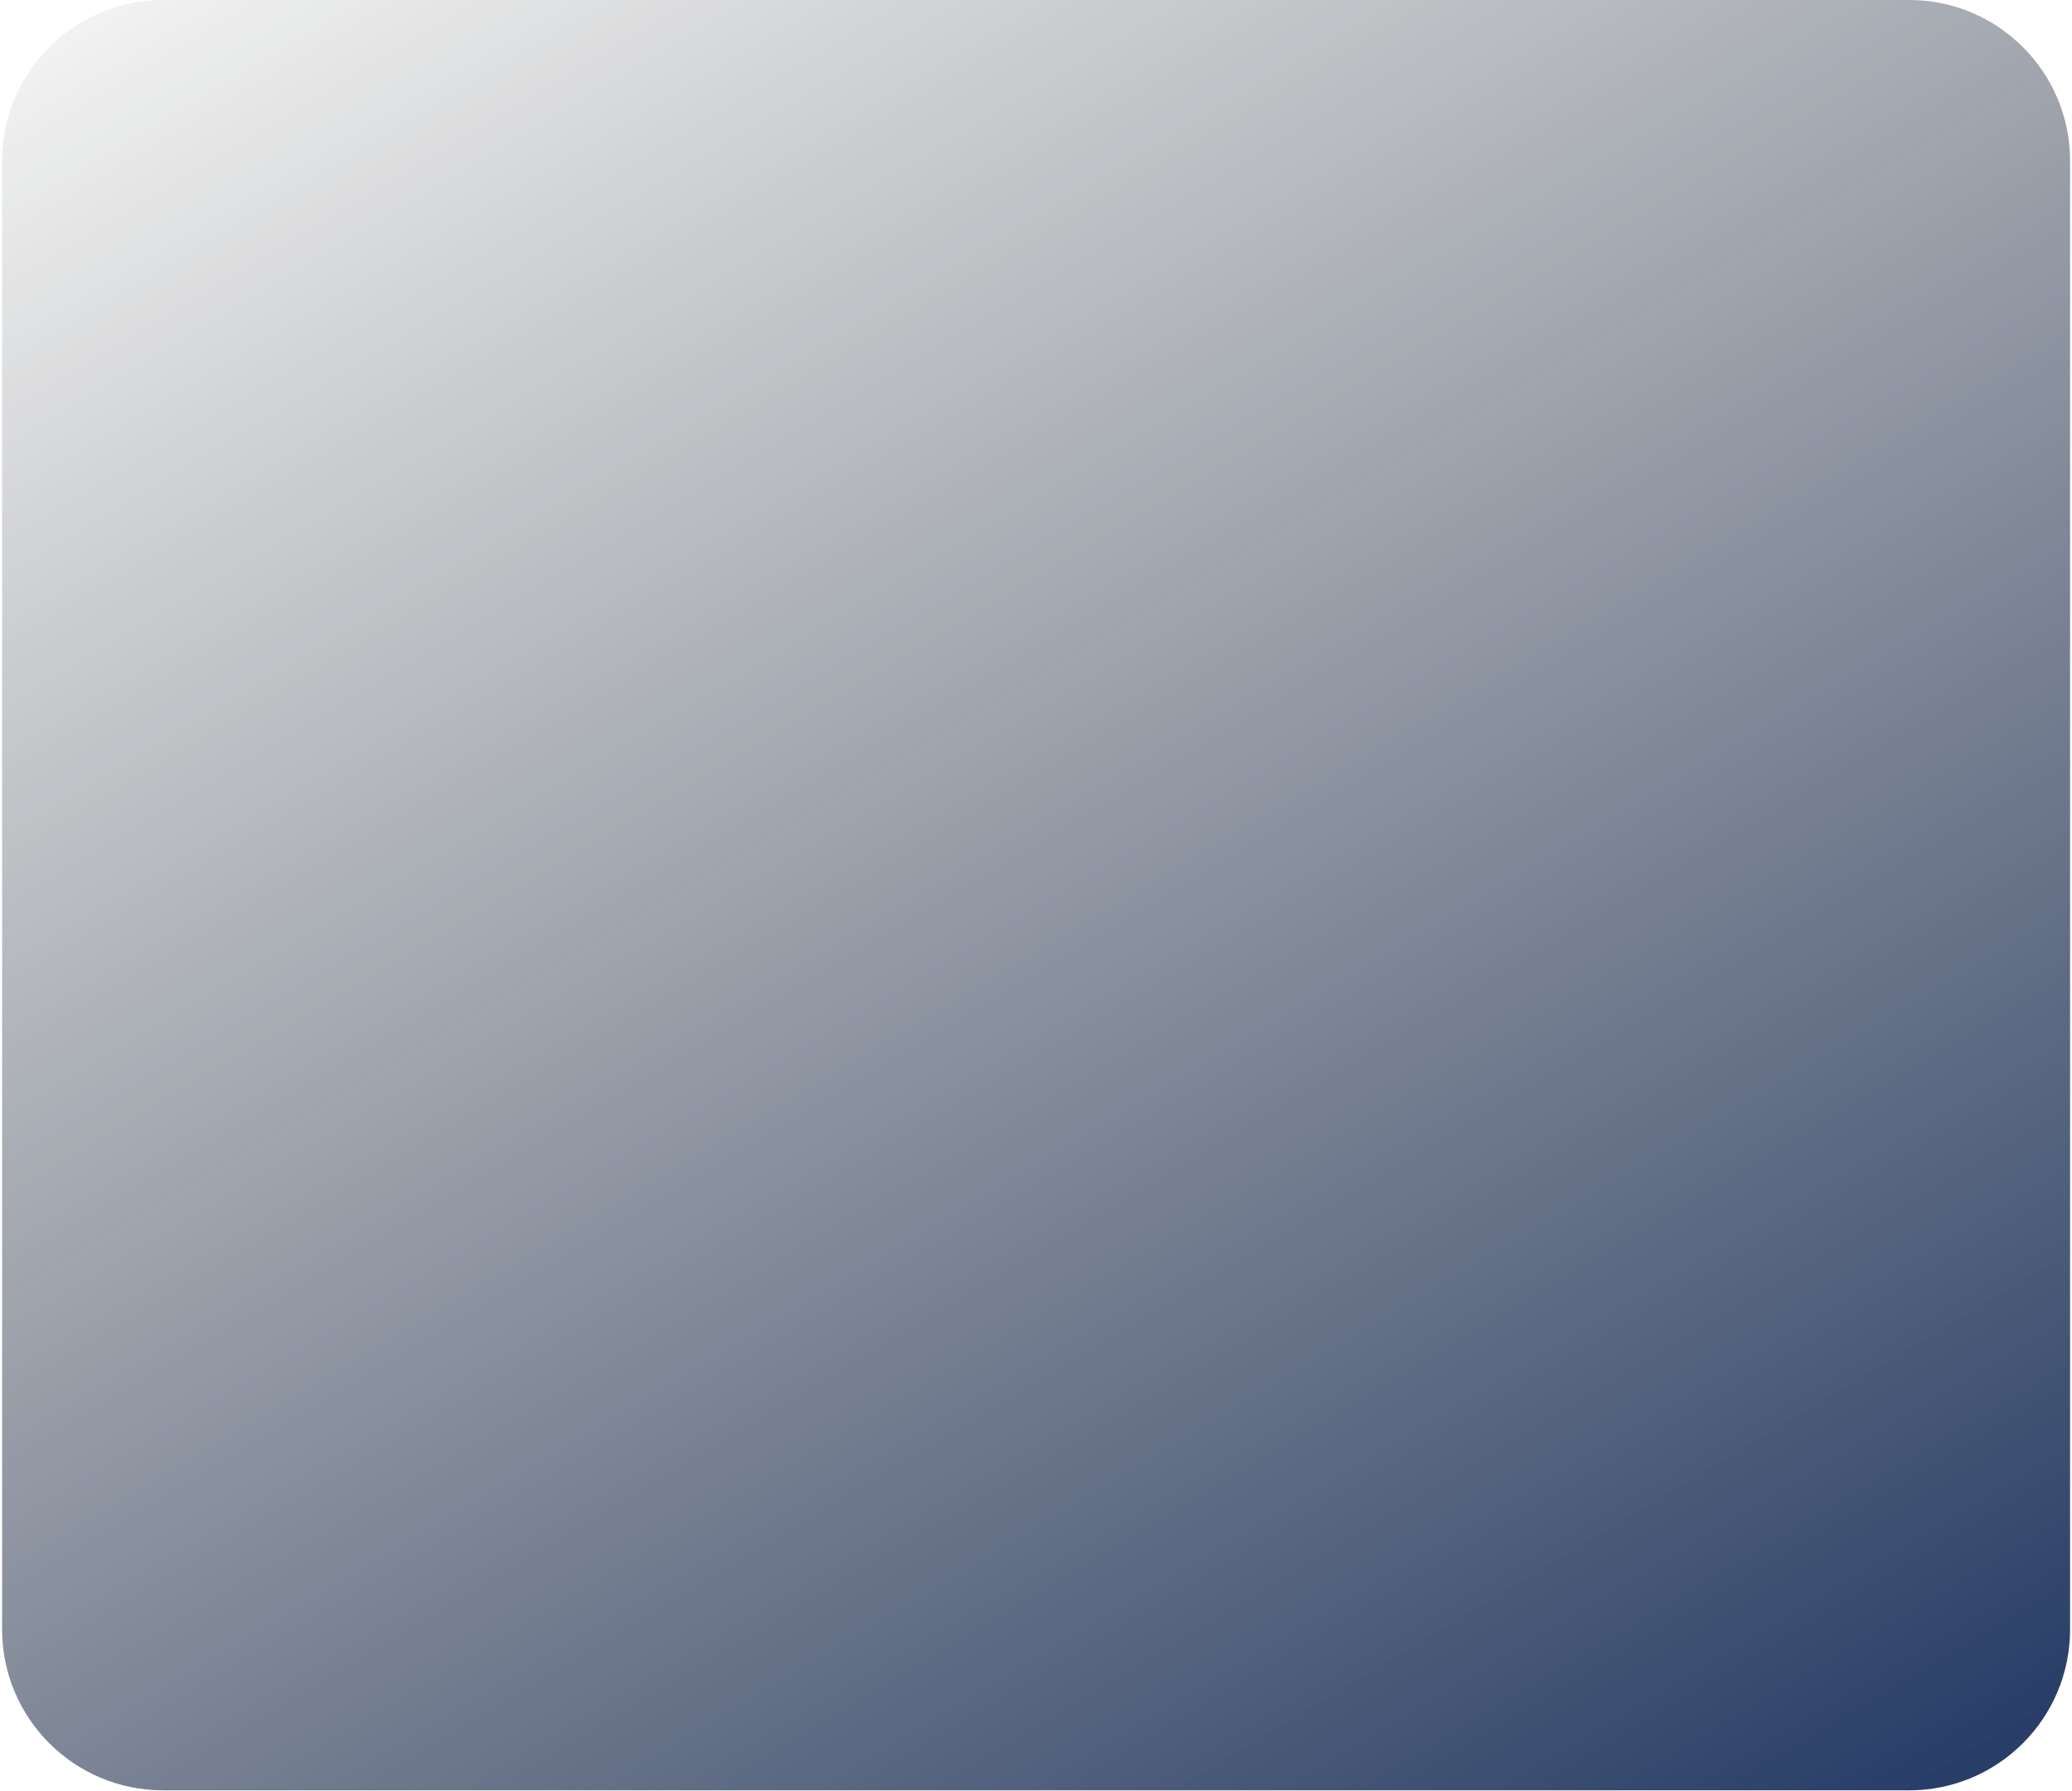
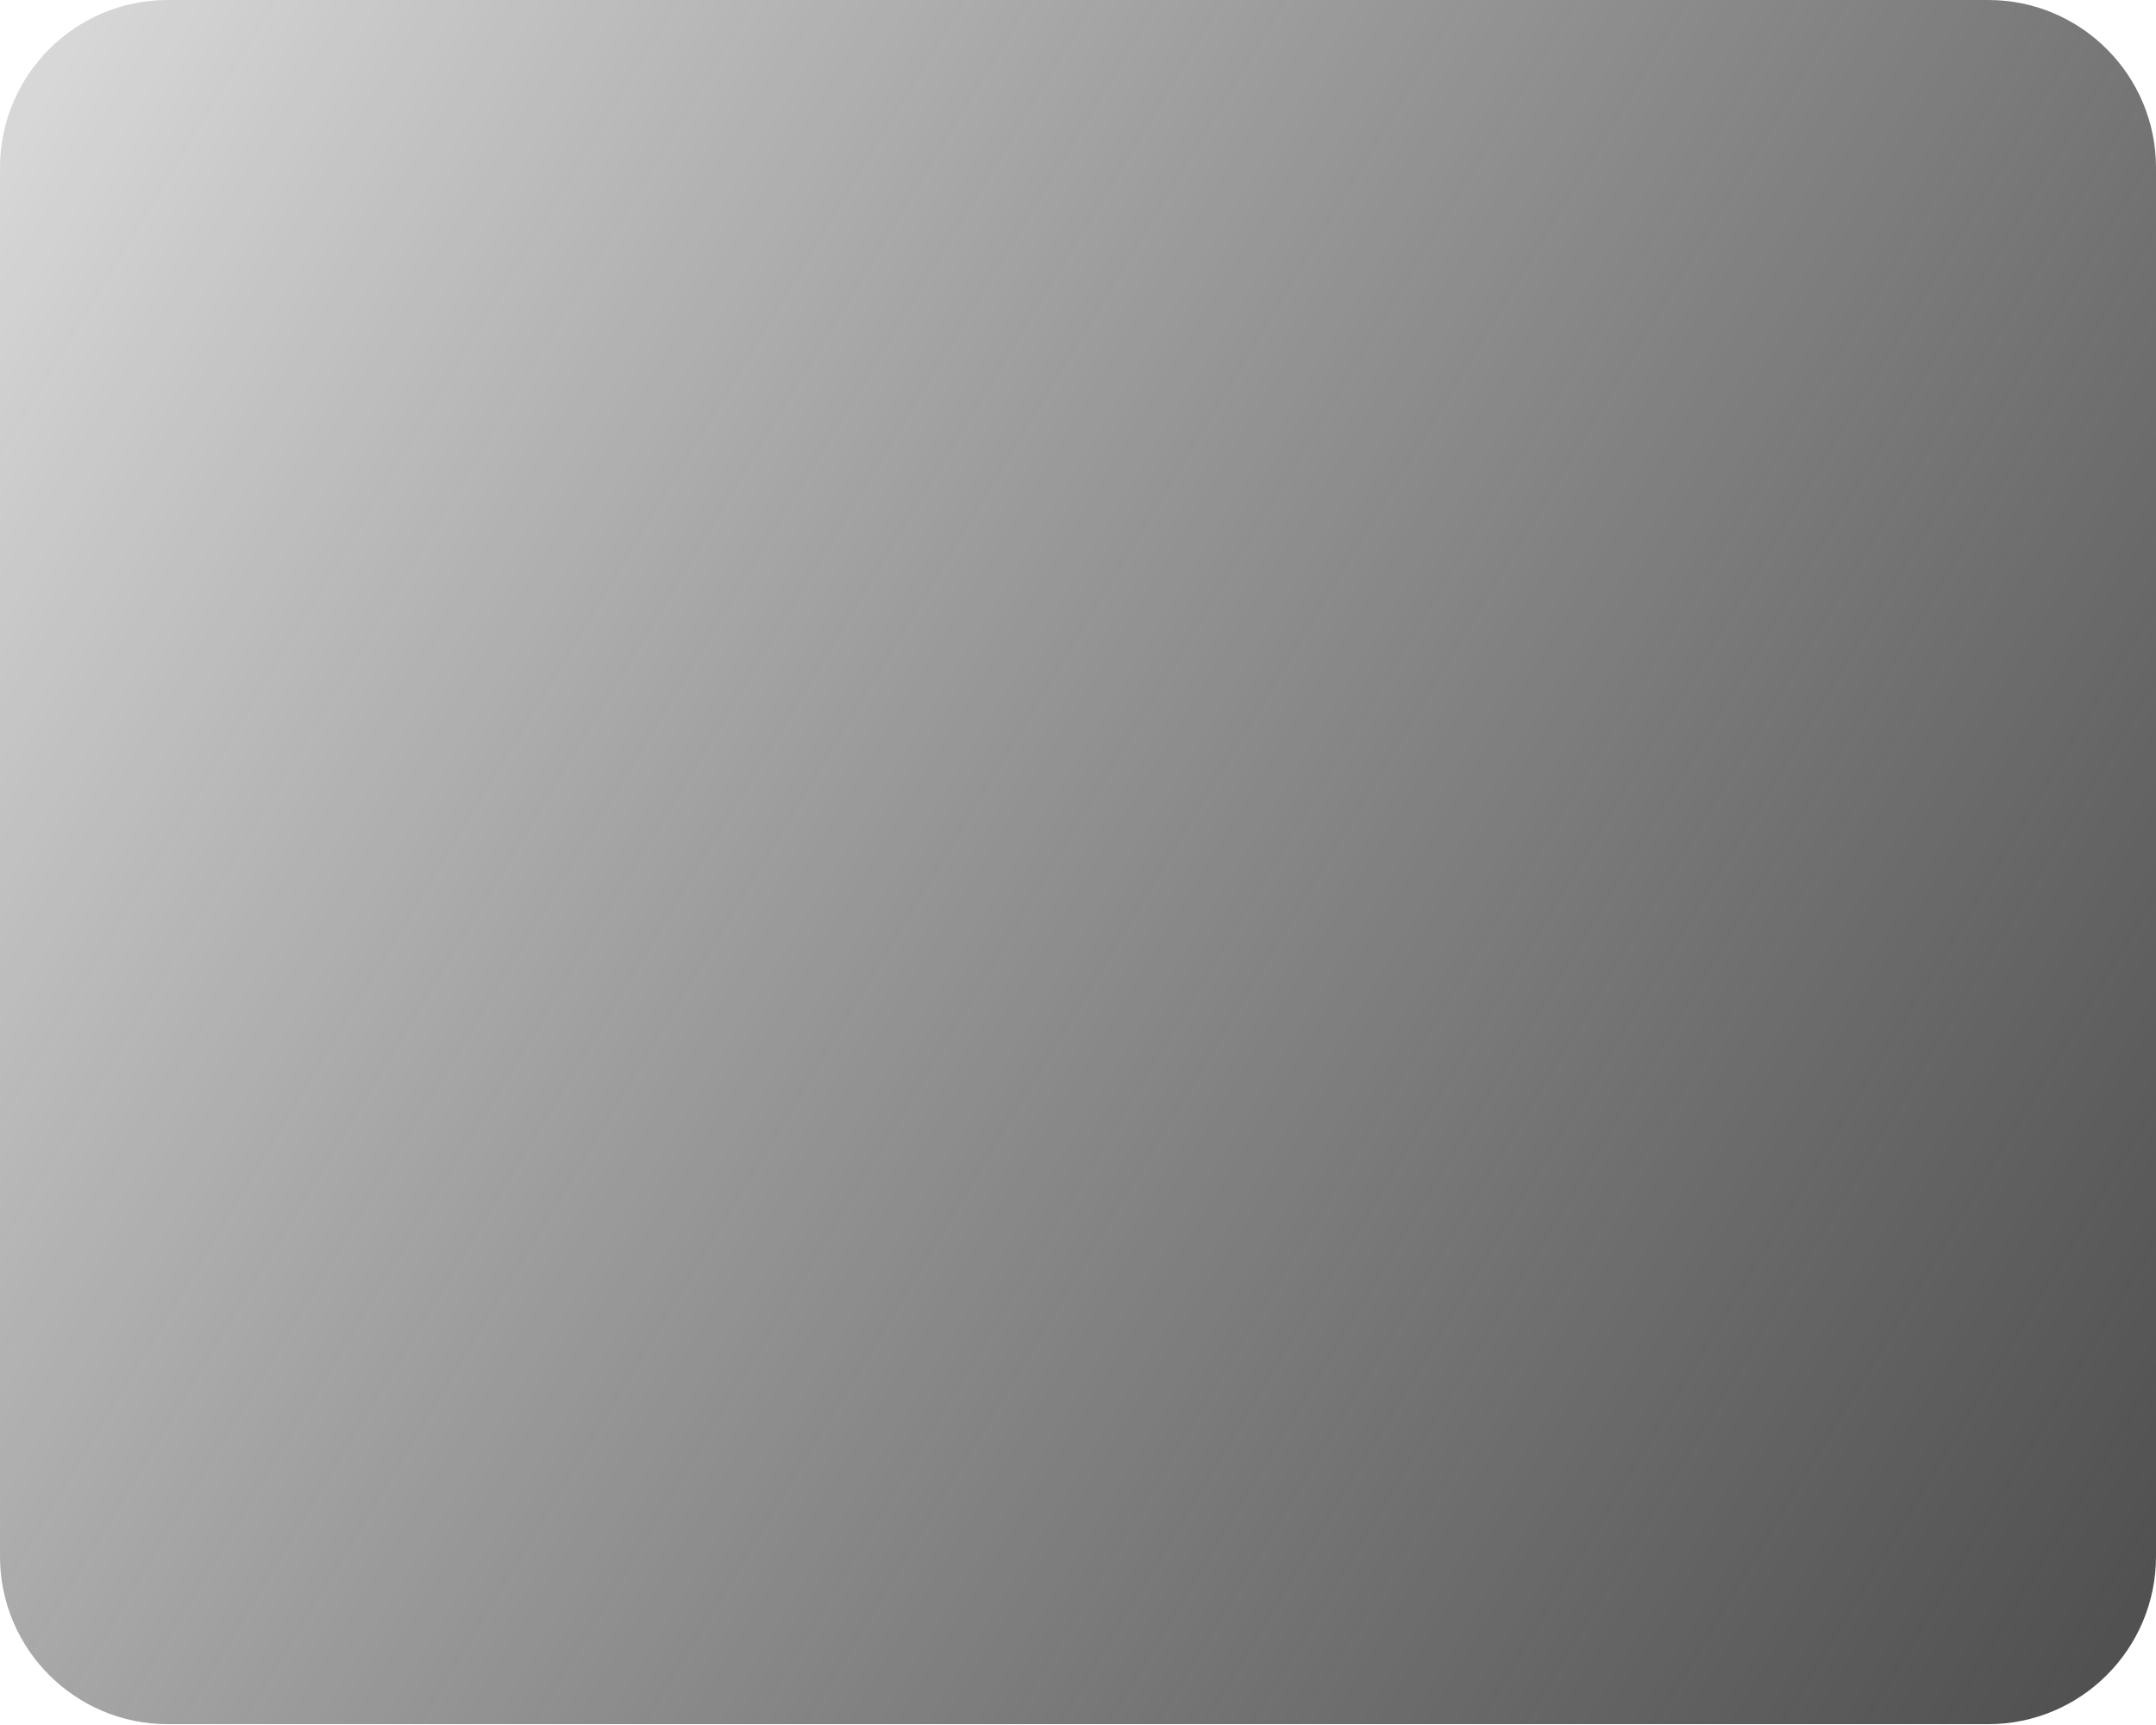
- <svg xmlns="http://www.w3.org/2000/svg" width="515" height="445" viewBox="0 0 515 445" fill="none">
-   <rect x="0.523" width="514" height="445" rx="40" fill="url(#paint0_linear_158_6084)" />
+ <svg xmlns="http://www.w3.org/2000/svg" width="514" height="411" viewBox="0 0 514 411" fill="none">
+   <rect width="514" height="411" rx="40" fill="url(#paint0_linear_499_1045)" />
  <defs>
-     <linearGradient id="paint0_linear_158_6084" x1="548.523" y1="531" x2="154.023" y2="-127" gradientUnits="userSpaceOnUse">
-       <stop stop-color="#001E57" />
+     <linearGradient id="paint0_linear_499_1045" x1="541.5" y1="459.5" x2="-172.387" y2="27.299" gradientUnits="userSpaceOnUse">
+       <stop stop-color="#454545" />
      <stop offset="1" stop-color="#1C1C1C" stop-opacity="0" />
    </linearGradient>
  </defs>
</svg>
